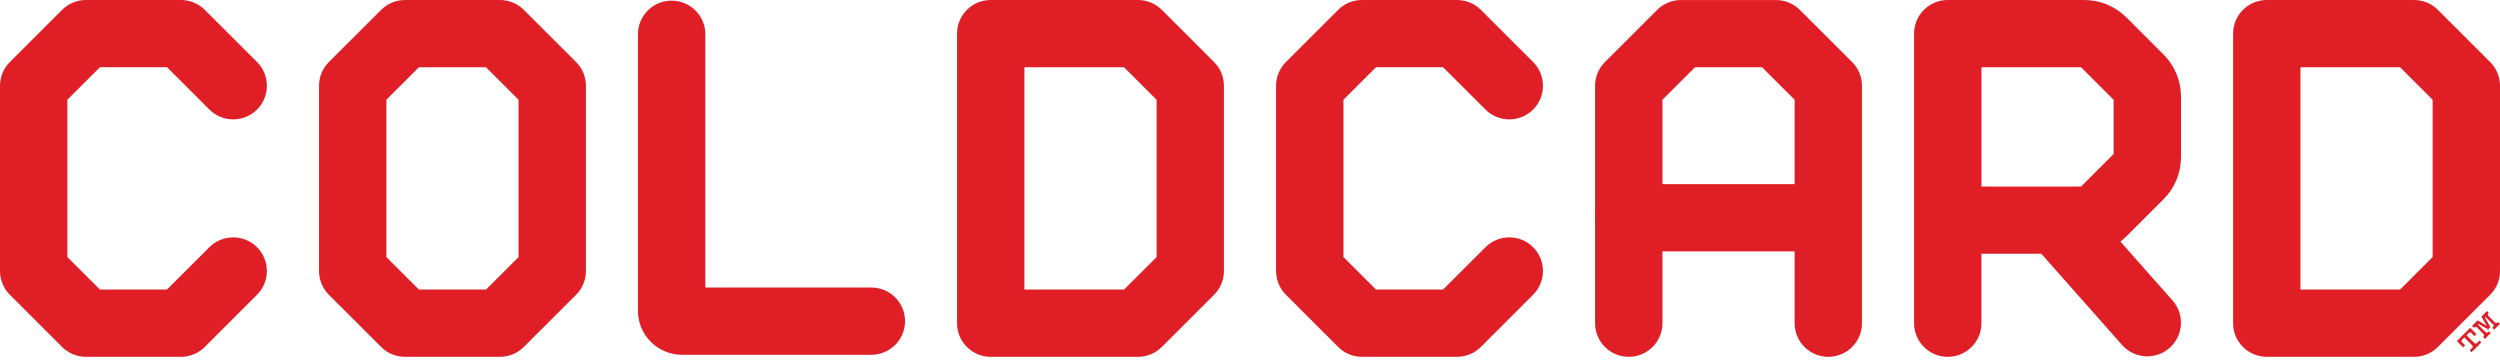
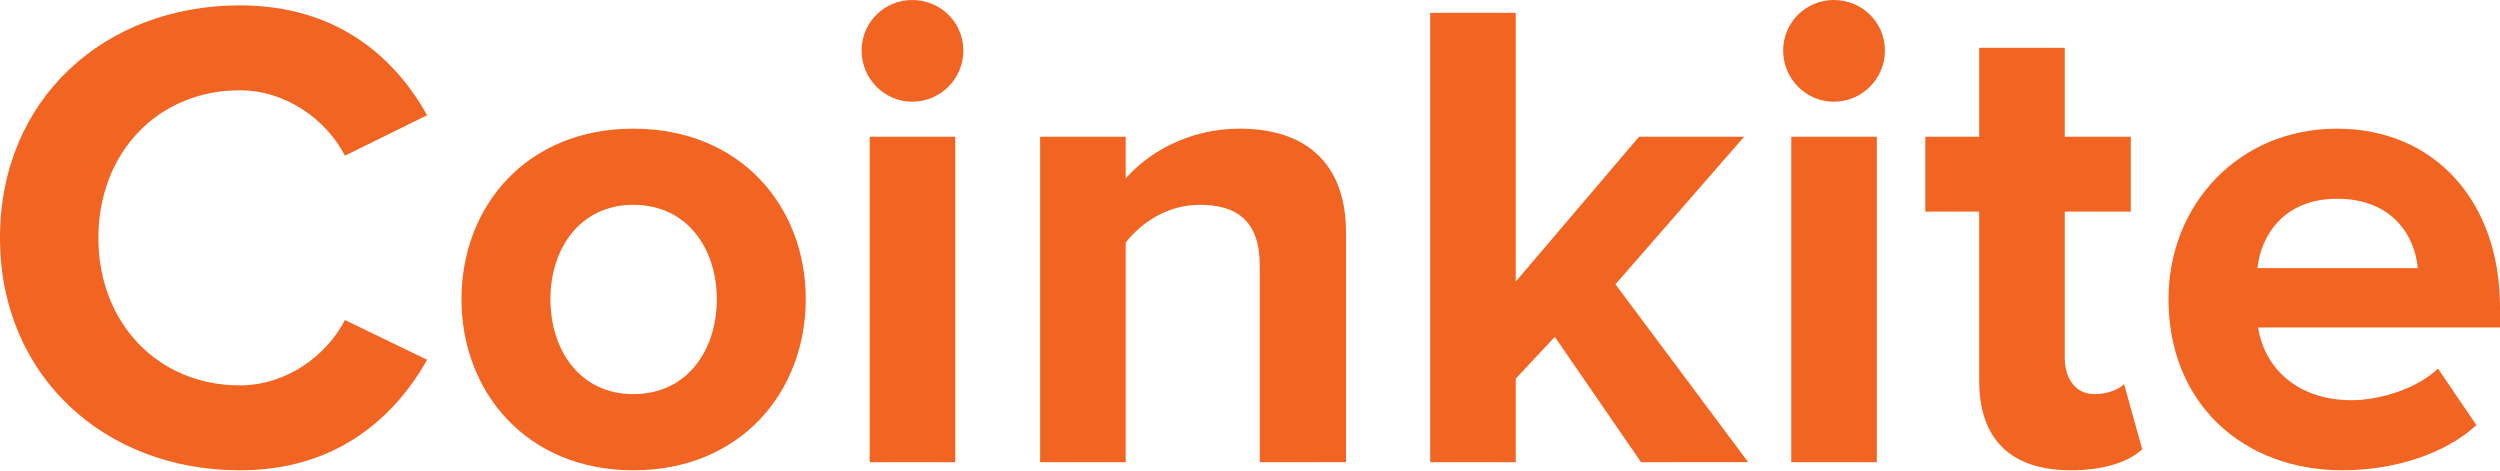
- <svg xmlns="http://www.w3.org/2000/svg" width="500" height="72" viewBox="0 0 500 72" fill="none">
+ <svg xmlns="http://www.w3.org/2000/svg" viewBox="0 0 132 24.831">
  <g>
-     <path d="M174.267 70.955H136.397C131.539 70.955 127.588 67.01 127.588 62.16V6.858C127.588 3.145 130.606 0.132 134.325 0.132C138.045 0.132 141.063 3.145 141.063 6.858V57.509H174.273C177.993 57.509 181.011 60.522 181.011 64.235C181.004 67.942 177.986 70.955 174.267 70.955Z" fill="#E01E26" />
-     <path d="M99.996 71.364H80.995C79.208 71.364 77.494 70.657 76.23 69.395L65.779 58.956C64.515 57.694 63.807 55.983 63.807 54.199V17.159C63.807 15.375 64.515 13.664 65.779 12.402L76.23 1.969C77.494 0.707 79.208 0 80.995 0H99.996C101.783 0 103.497 0.707 104.761 1.969L115.211 12.402C116.476 13.664 117.184 15.375 117.184 17.159V54.199C117.184 55.983 116.476 57.694 115.211 58.956L104.761 69.395C103.49 70.651 101.783 71.364 99.996 71.364ZM83.781 57.912H97.203L103.709 51.417V19.947L97.203 13.452H83.781L77.275 19.947V51.417L83.781 57.912Z" fill="#E01E26" />
-     <path d="M227.597 71.364H198.146C194.426 71.364 191.408 68.351 191.408 64.638V6.726C191.408 3.013 194.426 0 198.146 0H227.597C229.384 0 231.098 0.707 232.362 1.969L242.812 12.402C244.077 13.664 244.785 15.375 244.785 17.159V54.199C244.785 55.983 244.077 57.694 242.812 58.956L232.362 69.395C231.098 70.651 229.384 71.364 227.597 71.364ZM204.883 57.912H224.811L231.316 51.417V19.947L224.811 13.452H204.883V57.912Z" fill="#E01E26" />
-     <path d="M482.812 71.364H453.361C449.641 71.364 446.623 68.351 446.623 64.638V6.726C446.623 3.013 449.641 0 453.361 0H482.812C484.599 0 486.313 0.707 487.577 1.969L498.028 12.402C499.292 13.664 500 15.375 500 17.159V54.199C500 55.983 499.292 57.694 498.028 58.956L487.577 69.395C486.313 70.651 484.599 71.364 482.812 71.364ZM460.092 57.912H480.019L486.525 51.417V19.947L480.019 13.452H460.092V57.912Z" fill="#E01E26" />
-     <path d="M36.189 71.364H17.188C15.401 71.364 13.687 70.657 12.423 69.395L1.972 58.956C0.708 57.694 0 55.983 0 54.199V17.159C0 15.375 0.708 13.664 1.972 12.402L12.423 1.969C13.687 0.707 15.401 0 17.188 0H36.189C37.976 0 39.69 0.707 40.954 1.969L51.404 12.402C54.032 15.025 54.032 19.286 51.404 21.909C48.777 24.532 44.508 24.532 41.881 21.909L33.403 13.446H19.981L13.475 19.941V51.41L19.981 57.905H33.403L41.881 49.442C44.508 46.819 48.777 46.819 51.404 49.442C54.032 52.065 54.032 56.326 51.404 58.949L40.954 69.389C39.69 70.651 37.976 71.364 36.189 71.364Z" fill="#E01E26" />
-     <path d="M291.404 71.364H272.403C270.616 71.364 268.902 70.657 267.638 69.395L257.187 58.956C255.923 57.694 255.215 55.983 255.215 54.199V17.159C255.215 15.375 255.923 13.664 257.187 12.402L267.638 1.969C268.902 0.707 270.616 0 272.403 0H291.404C293.191 0 294.905 0.707 296.169 1.969L306.62 12.402C309.247 15.025 309.247 19.286 306.62 21.909C303.992 24.532 299.723 24.532 297.096 21.909L288.618 13.446H275.196L268.69 19.941V51.41L275.196 57.905H288.618L297.096 49.442C299.723 46.819 303.992 46.819 306.62 49.442C309.247 52.065 309.247 56.326 306.62 58.949L296.169 69.389C294.905 70.651 293.191 71.364 291.404 71.364Z" fill="#E01E26" />
-     <path d="M365.662 71.364C361.942 71.364 358.924 68.351 358.924 64.638V19.947L352.418 13.452H338.996L332.491 19.947V64.638C332.491 68.351 329.473 71.364 325.753 71.364C322.034 71.364 319.016 68.351 319.016 64.638V17.166C319.016 15.382 319.724 13.67 320.988 12.408L331.438 1.976C332.702 0.714 334.417 0.007 336.203 0.007H355.205C356.992 0.007 358.706 0.714 359.97 1.976L370.42 12.408C371.684 13.67 372.392 15.382 372.392 17.166V64.638C372.392 68.351 369.381 71.364 365.662 71.364Z" fill="#E01E26" />
-     <path d="M364.801 50.274H325.753C322.034 50.274 319.016 47.261 319.016 43.548C319.016 39.835 322.034 36.822 325.753 36.822H364.801C368.521 36.822 371.539 39.835 371.539 43.548C371.539 47.261 368.521 50.274 364.801 50.274Z" fill="#E01E26" />
-     <path d="M389.554 71.364C385.834 71.364 382.816 68.351 382.816 64.638V6.726C382.816 3.013 385.834 0 389.554 0H416.814C420.031 0 423.049 1.249 425.319 3.515L432.672 10.862C434.942 13.129 436.199 16.148 436.199 19.352V31.397C436.199 34.608 434.949 37.621 432.672 39.888L425.319 47.228C423.042 49.494 420.024 50.743 416.808 50.743H396.284V64.632C396.291 68.351 393.273 71.364 389.554 71.364ZM396.291 37.304H416.219L422.725 30.809V19.954L416.219 13.459H396.291V37.304Z" fill="#E01E26" />
-     <path d="M429.462 71.265C427.596 71.265 425.743 70.499 424.412 68.992L406.96 49.276C404.498 46.495 404.756 42.246 407.549 39.788C410.335 37.331 414.591 37.595 417.053 40.377L434.505 60.092C436.967 62.874 436.709 67.122 433.916 69.58C432.639 70.71 431.05 71.265 429.462 71.265Z" fill="#E01E26" />
-     <path d="M494.03 65.563L495.288 66.818L494.891 67.215L494.176 66.501H493.852L493.302 67.05L494.963 68.708H495.288L495.883 68.113L496.261 68.49L494.308 70.439L493.931 70.062L494.527 69.468V69.144L492.865 67.486L492.316 68.034V68.358L493.031 69.071L492.634 69.468L491.376 68.213L494.03 65.563Z" fill="#E01E26" />
-     <path d="M497.617 65.874L495.672 64.757L495.552 64.876L497.181 66.501H497.505L497.756 66.25L498.134 66.627L496.982 67.776L496.605 67.4L496.79 67.215V66.891L495.288 65.391H494.963L494.778 65.576L494.401 65.2L495.533 64.07L497.366 65.16L496.274 63.33L497.399 62.207L497.776 62.583L497.591 62.768V63.092L499.093 64.592H499.418L499.603 64.407L499.98 64.783L498.829 65.933L498.451 65.556L498.703 65.305V64.982L497.075 63.356L496.962 63.468L498.074 65.418L497.617 65.874Z" fill="#E01E26" />
+     <g>
+       <path fill="#F16422" d="M0,12.557C0,5.229,5.514,0.284,12.664,0.284c5.193,0,8.217,2.811,9.889,5.799l-4.339,2.135       c-0.996-1.921-3.131-3.45-5.549-3.45c-4.34,0-7.471,3.309-7.471,7.79c0,4.482,3.131,7.79,7.471,7.79       c2.419,0,4.553-1.529,5.549-3.45l4.339,2.1c-1.672,2.952-4.696,5.834-9.889,5.834C5.514,24.83,0,19.849,0,12.557z" />
+       <path fill="#F16422" d="M24.366,15.794c0-4.873,3.414-9,9.071-9c5.692,0,9.107,4.126,9.107,9c0,4.874-3.414,9.037-9.107,9.037       C27.781,24.83,24.366,20.668,24.366,15.794z M37.848,15.794c0-2.667-1.565-4.98-4.411-4.98c-2.811,0-4.375,2.312-4.375,4.98       c0,2.704,1.565,5.016,4.375,5.016C36.282,20.81,37.848,18.498,37.848,15.794z" />
+       <path fill="#F16422" d="M45.493,2.668C45.493,1.174,46.703,0,48.162,0c1.494,0,2.703,1.174,2.703,2.668       c0,1.494-1.209,2.703-2.703,2.703C46.703,5.371,45.493,4.162,45.493,2.668z M45.92,24.403V7.221h4.517v17.182H45.92z" />
+       <path fill="#F16422" d="M66.516,24.403V14.016c0-2.383-1.245-3.201-3.166-3.201c-1.778,0-3.131,0.996-3.913,1.992v11.597h-4.518       V7.221h4.518v2.205c1.104-1.281,3.237-2.633,6.013-2.633c3.805,0,5.619,2.134,5.619,5.479v12.13L66.516,24.403L66.516,24.403z" />
+       <path fill="#F16422" d="M86.648,24.403l-4.554-6.617l-2.063,2.206v4.412h-4.517V0.675h4.517v14.193l6.511-7.648h5.548l-6.795,7.79       l7.008,9.391L86.648,24.403L86.648,24.403z" />
+       <path fill="#F16422" d="M94.151,2.668c0-1.494,1.21-2.668,2.668-2.668c1.494,0,2.704,1.174,2.704,2.668       c0,1.494-1.209,2.703-2.704,2.703C95.361,5.371,94.151,4.162,94.151,2.668z M94.579,24.403V7.221h4.518v17.182H94.579z" />
+       <path fill="#F16422" d="M104.501,20.099v-8.928h-2.845v-3.95h2.845V2.524h4.519v4.697h3.485v3.95h-3.485v7.718       c0,1.103,0.57,1.921,1.565,1.921c0.676,0,1.317-0.249,1.566-0.533l0.96,3.45c-0.676,0.605-1.885,1.103-3.77,1.103       C106.173,24.83,104.501,23.194,104.501,20.099z" />
+       <path fill="#F16422" d="M114.497,15.794c0-4.98,3.699-9,8.893-9c5.158,0,8.61,3.842,8.61,9.427v1.068h-12.772       c0.321,2.098,2.028,3.842,4.945,3.842c1.459,0,3.451-0.605,4.553-1.672l2.028,2.988c-1.708,1.566-4.412,2.383-7.079,2.383       C118.445,24.83,114.497,21.308,114.497,15.794z M123.39,10.494c-2.811,0-4.02,1.957-4.197,3.664h8.466       C127.517,12.522,126.379,10.494,123.39,10.494z" />
+     </g>
  </g>
</svg>
